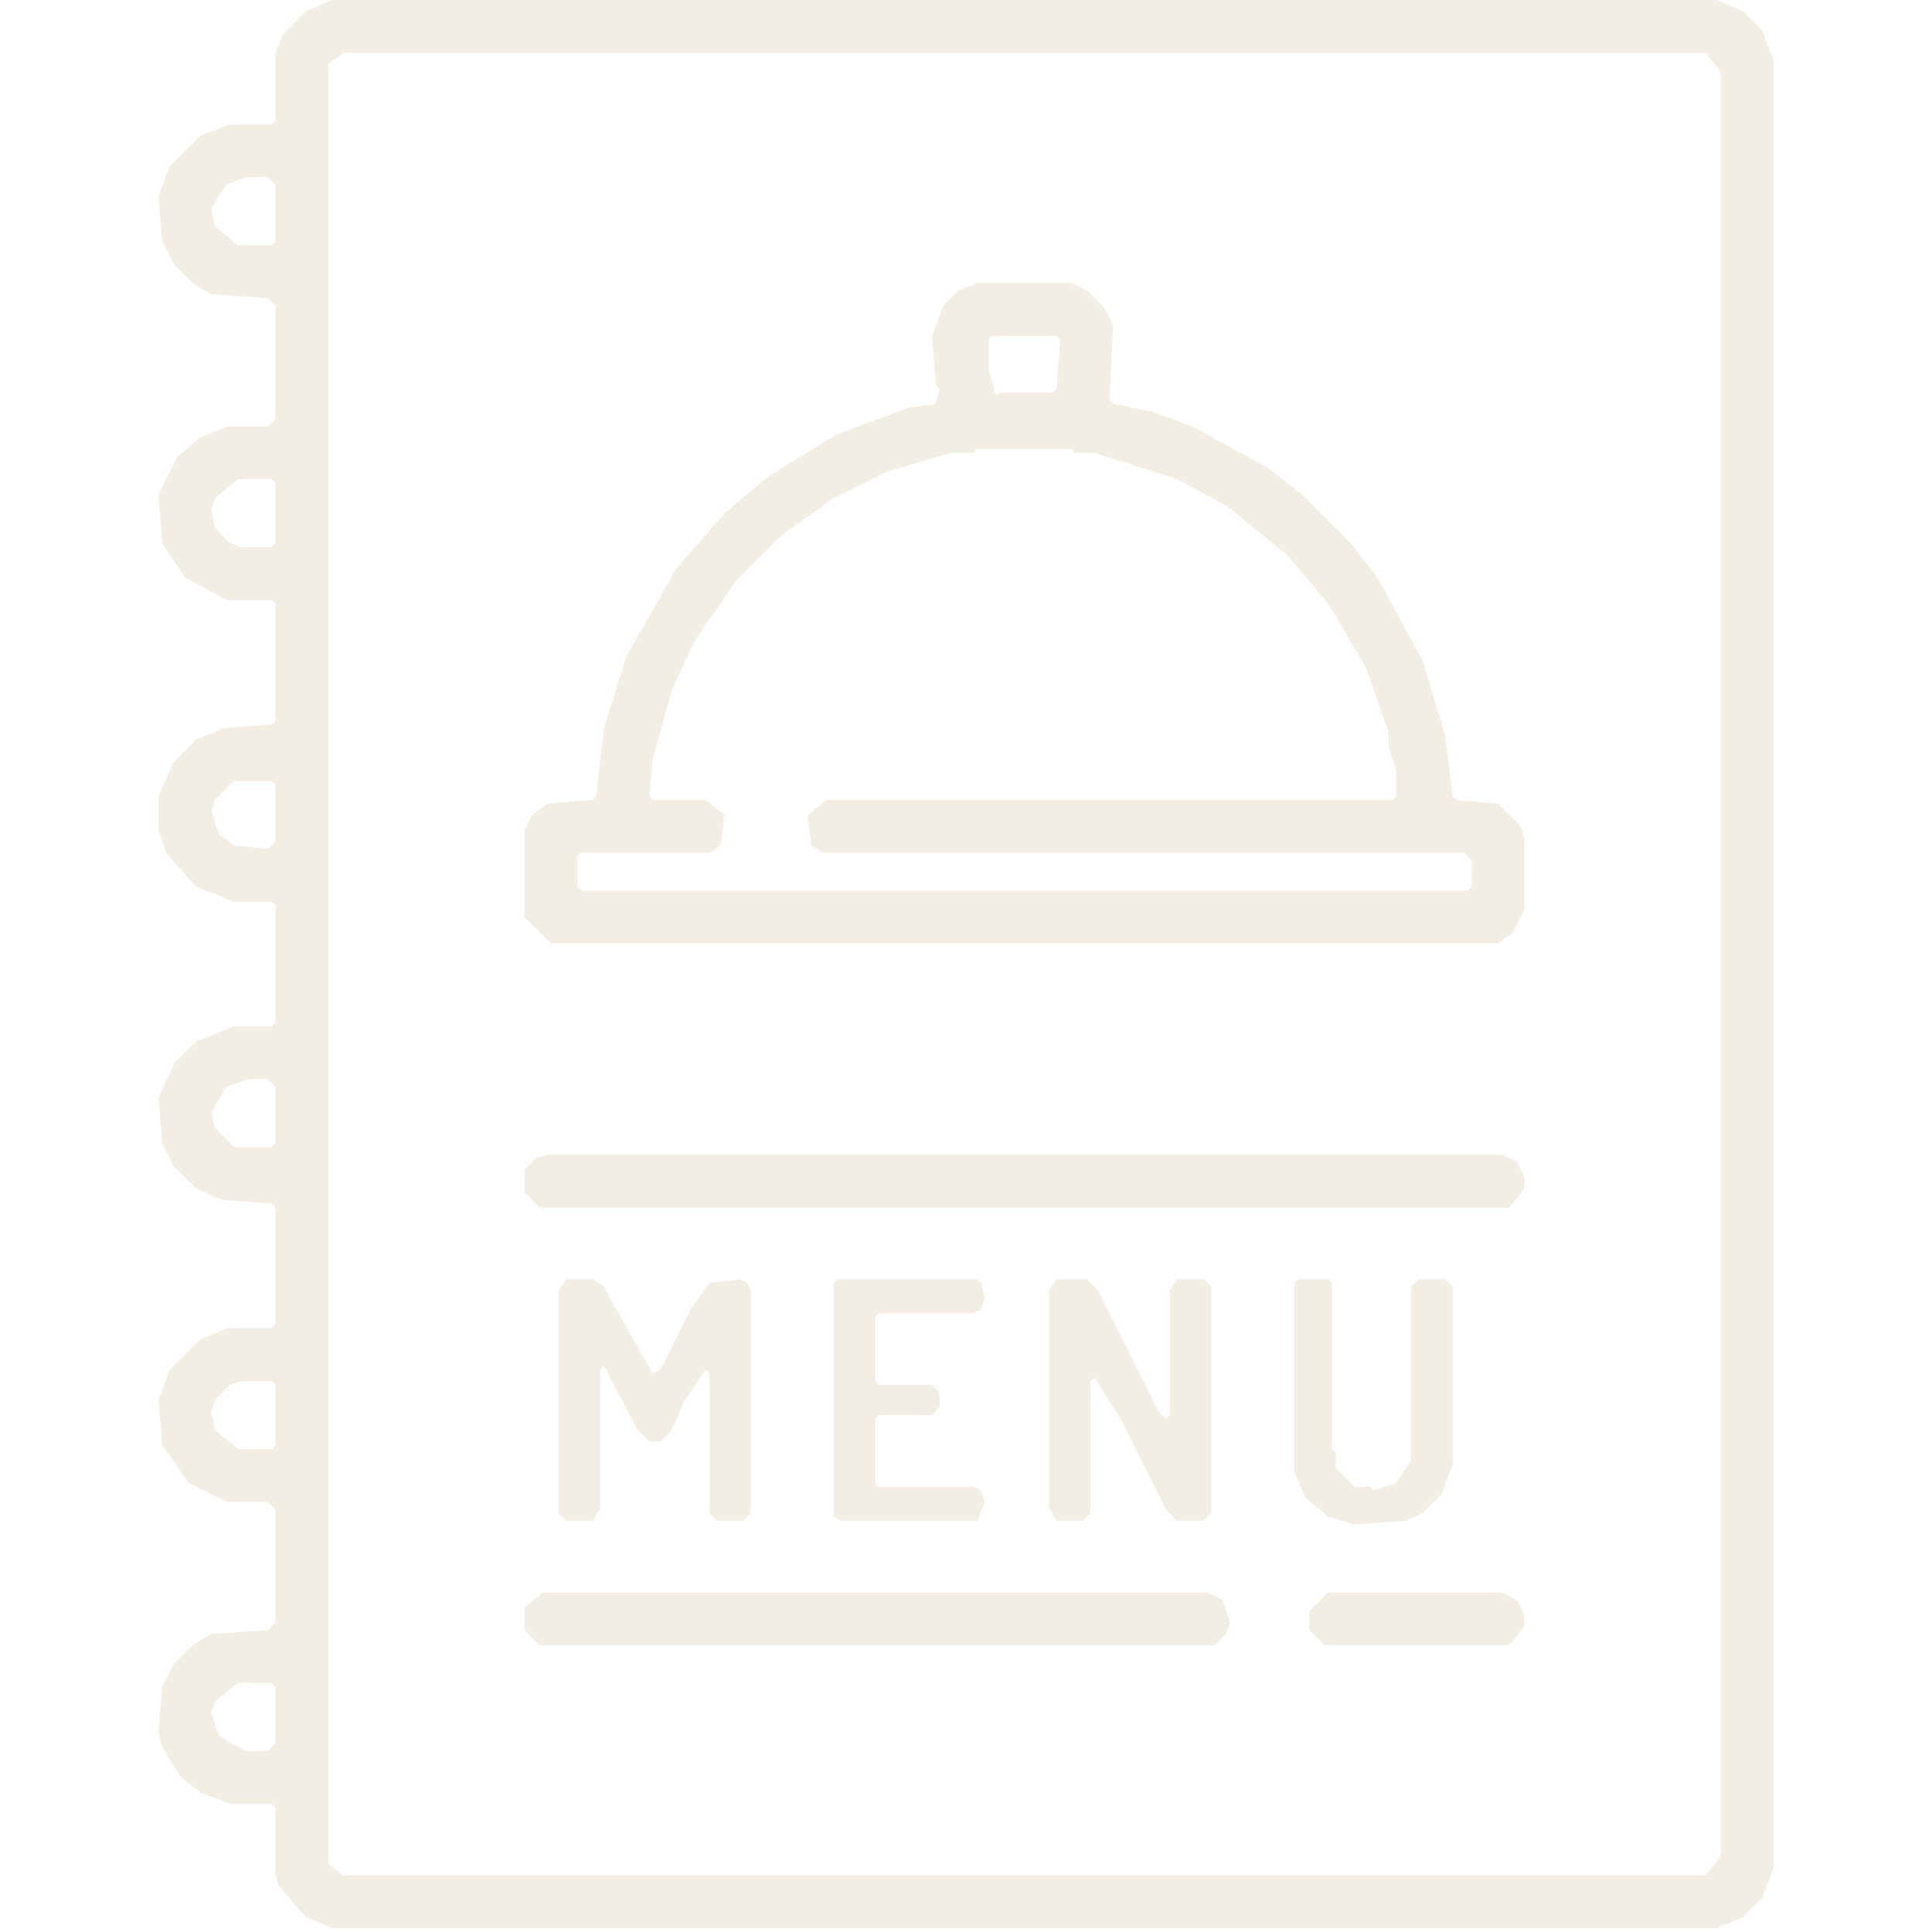
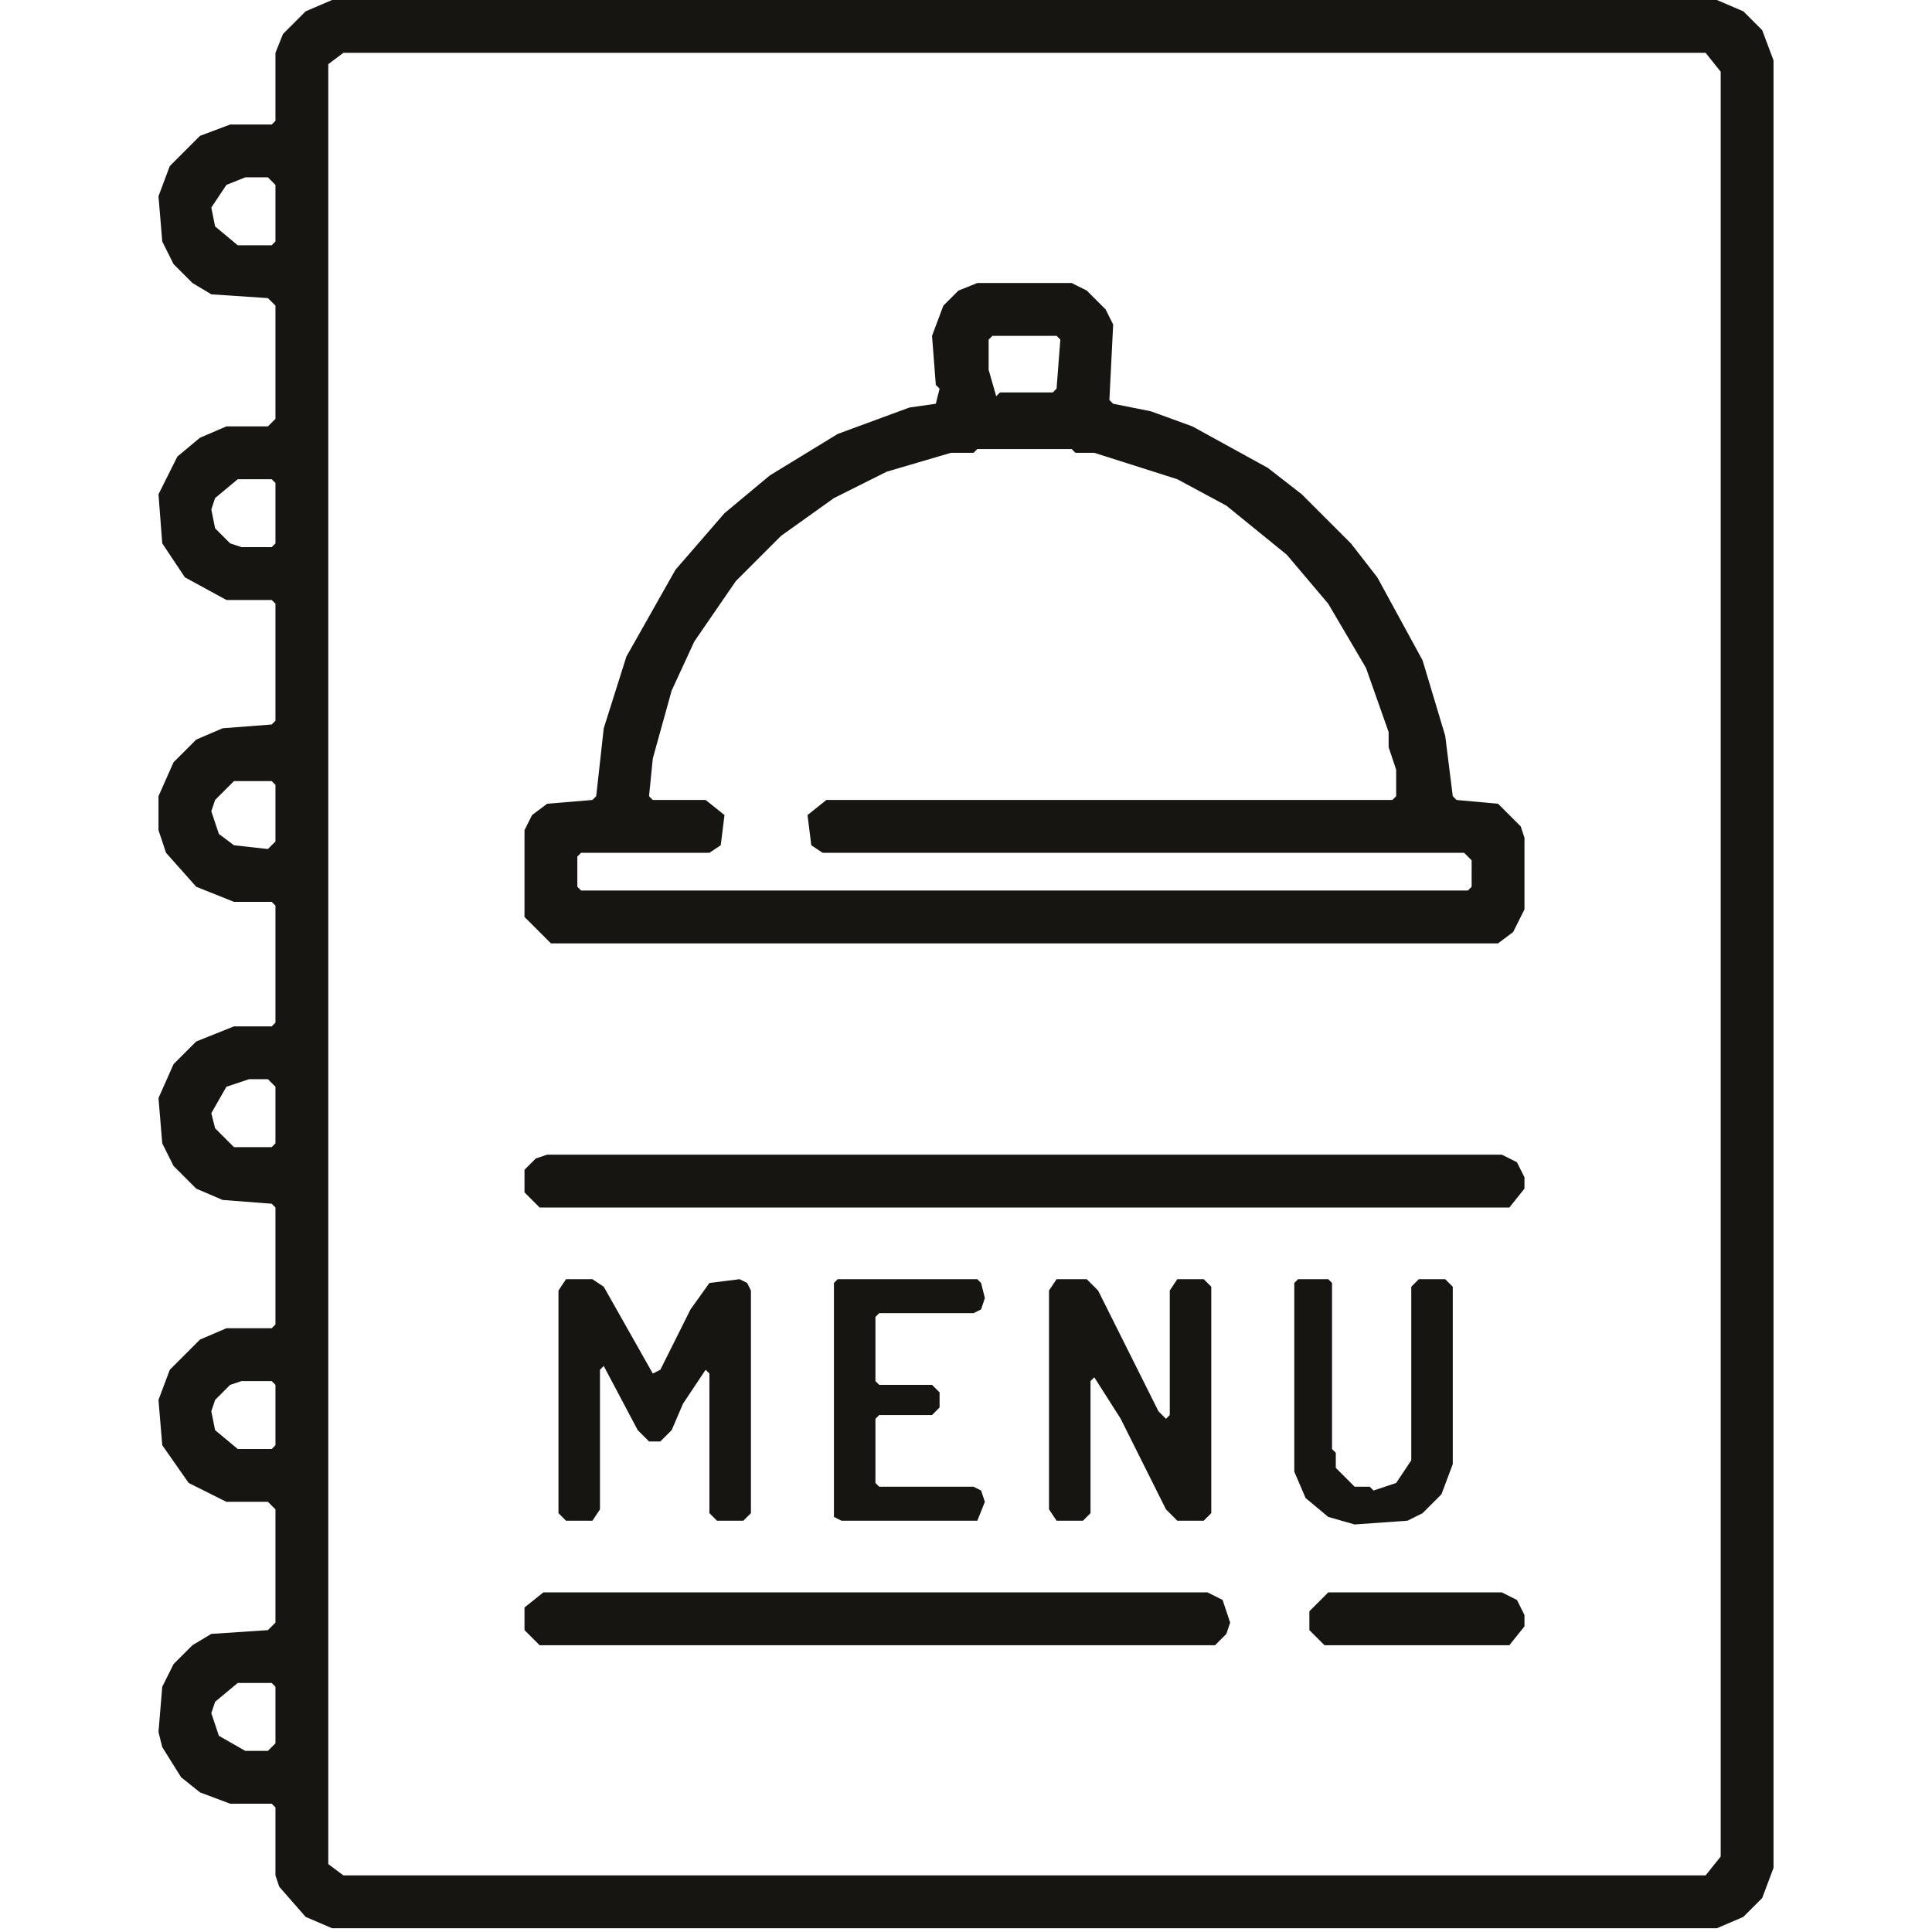
<svg xmlns="http://www.w3.org/2000/svg" viewBox="0 0 512 512">
-   <path fill="#F3EEE4" fill-rule="evenodd" d="M81,3 75,9 73,14 73,32 72,33 61,33 53,36 45,44 42,52 43,64 46,70 51,75 56,78 71,79 73,81 73,111 71,113 60,113 53,116 47,121 42,131 43,144 49,153 60,159 72,159 73,160 73,191 72,192 59,193 52,196 46,202 42,211 42,220 44,226 52,235 62,239 72,239 73,240 73,271 72,272 62,272 52,276 46,282 42,291 43,303 46,309 52,315 59,318 72,319 73,320 73,351 72,352 60,352 53,355 45,363 42,371 43,383 50,393 60,398 71,398 73,400 73,430 71,432 56,433 51,436 46,441 43,447 42,459 43,463 48,471 53,475 61,478 72,478 73,479 73,497 74,500 81,508 88,511 455,511 462,508 467,503 470,495 470,16 467,8 462,3 455,0 88,0Z M63,446 72,446 73,447 73,462 71,464 65,464 58,460 56,454 57,451Z M61,367 64,366 72,366 73,367 73,383 72,384 63,384 57,379 56,374 57,371Z M60,288 66,286 71,286 73,288 73,303 72,304 62,304 57,299 56,295Z M62,207 72,207 73,208 73,223 71,225 62,224 58,221 56,215 57,212Z M63,127 72,127 73,128 73,144 72,145 64,145 61,144 57,140 56,135 57,132Z M60,49 65,47 71,47 73,49 73,64 72,65 63,65 57,60 56,55Z M91,14 452,14 456,19 456,492 452,497 91,497 87,494 87,17Z M347,427 347,432 351,436 400,436 404,431 404,428 402,424 398,422 352,422Z M139,426 139,432 143,436 322,436 325,433 326,430 324,424 320,422 144,422Z M344,339 343,340 343,390 346,397 352,402 359,404 373,403 377,401 382,396 385,388 385,341 383,339 376,339 374,341 374,387 370,393 364,395 363,394 359,394 354,389 354,385 353,384 353,340 352,339Z M280,339 278,342 278,400 280,403 287,403 289,401 289,366 290,365 297,376 309,400 312,403 319,403 321,401 321,341 319,339 312,339 310,342 310,375 309,376 307,374 291,342 288,339Z M222,339 221,340 221,402 223,403 259,403 261,398 260,395 258,394 233,394 232,393 232,376 233,375 247,375 249,373 249,369 247,367 233,367 232,366 232,349 233,348 258,348 260,347 261,344 260,340 259,339Z M150,339 148,342 148,401 150,403 157,403 159,400 159,363 160,362 169,379 172,382 175,382 178,379 181,372 187,363 188,364 188,401 190,403 197,403 199,401 199,342 198,340 196,339 188,340 183,347 175,363 173,364 160,341 157,339Z M139,310 139,316 143,320 400,320 404,315 404,312 402,308 398,306 145,306 142,307Z M139,220 139,243 146,250 397,250 401,247 404,241 404,222 403,219 397,213 386,212 385,211 383,195 377,175 365,153 358,144 345,131 336,124 316,113 305,109 295,107 294,106 295,86 293,82 288,77 284,75 259,75 254,77 250,81 247,89 248,102 249,103 248,107 241,108 222,115 204,126 192,136 179,151 166,174 160,193 158,211 157,212 145,213 141,216Z M153,227 154,226 188,226 191,224 192,216 187,212 173,212 172,211 173,201 178,183 184,170 195,154 207,142 221,132 235,125 252,120 258,120 259,119 284,119 285,120 290,120 312,127 325,134 341,147 352,160 362,177 368,194 368,198 370,204 370,211 369,212 219,212 214,216 215,224 218,226 388,226 390,228 390,235 389,236 154,236 153,235Z M262,90 263,89 280,89 281,90 280,103 279,104 265,104 264,105 262,98Z" />
+   <path fill="#171512" fill-rule="evenodd" d="M81,3 75,9 73,14 73,32 72,33 61,33 53,36 45,44 42,52 43,64 46,70 51,75 56,78 71,79 73,81 73,111 71,113 60,113 53,116 47,121 42,131 43,144 49,153 60,159 72,159 73,160 73,191 72,192 59,193 52,196 46,202 42,211 42,220 44,226 52,235 62,239 72,239 73,240 73,271 72,272 62,272 52,276 46,282 42,291 43,303 46,309 52,315 59,318 72,319 73,320 73,351 72,352 60,352 53,355 45,363 42,371 43,383 50,393 60,398 71,398 73,400 73,430 71,432 56,433 51,436 46,441 43,447 42,459 43,463 48,471 53,475 61,478 72,478 73,479 73,497 74,500 81,508 88,511 455,511 462,508 467,503 470,495 470,16 467,8 462,3 455,0 88,0Z M63,446 72,446 73,447 73,462 71,464 65,464 58,460 56,454 57,451Z M61,367 64,366 72,366 73,367 73,383 72,384 63,384 57,379 56,374 57,371Z M60,288 66,286 71,286 73,288 73,303 72,304 62,304 57,299 56,295Z M62,207 72,207 73,208 73,223 71,225 62,224 58,221 56,215 57,212Z M63,127 72,127 73,128 73,144 72,145 64,145 61,144 57,140 56,135 57,132Z M60,49 65,47 71,47 73,49 73,64 72,65 63,65 57,60 56,55Z M91,14 452,14 456,19 456,492 452,497 91,497 87,494 87,17Z M347,427 347,432 351,436 400,436 404,431 404,428 402,424 398,422 352,422Z M139,426 139,432 143,436 322,436 325,433 326,430 324,424 320,422 144,422Z M344,339 343,340 343,390 346,397 352,402 359,404 373,403 377,401 382,396 385,388 385,341 383,339 376,339 374,341 374,387 370,393 364,395 363,394 359,394 354,389 354,385 353,384 353,340 352,339Z M280,339 278,342 278,400 280,403 287,403 289,401 289,366 290,365 297,376 309,400 312,403 319,403 321,401 321,341 319,339 312,339 310,342 310,375 309,376 307,374 291,342 288,339Z M222,339 221,340 221,402 223,403 259,403 261,398 260,395 258,394 233,394 232,393 232,376 233,375 247,375 249,373 249,369 247,367 233,367 232,366 232,349 233,348 258,348 260,347 261,344 260,340 259,339Z M150,339 148,342 148,401 150,403 157,403 159,400 159,363 160,362 169,379 172,382 175,382 178,379 181,372 187,363 188,364 188,401 190,403 197,403 199,401 199,342 198,340 196,339 188,340 183,347 175,363 173,364 160,341 157,339Z M139,310 139,316 143,320 400,320 404,315 404,312 402,308 398,306 145,306 142,307Z M139,220 139,243 146,250 397,250 401,247 404,241 404,222 403,219 397,213 386,212 385,211 383,195 377,175 365,153 358,144 345,131 336,124 316,113 305,109 295,107 294,106 295,86 293,82 288,77 284,75 259,75 254,77 250,81 247,89 248,102 249,103 248,107 241,108 222,115 204,126 192,136 179,151 166,174 160,193 158,211 157,212 145,213 141,216Z M153,227 154,226 188,226 191,224 192,216 187,212 173,212 172,211 173,201 178,183 184,170 195,154 207,142 221,132 235,125 252,120 258,120 259,119 284,119 285,120 290,120 312,127 325,134 341,147 352,160 362,177 368,194 368,198 370,204 370,211 369,212 219,212 214,216 215,224 218,226 388,226 390,228 390,235 389,236 154,236 153,235Z M262,90 263,89 280,89 281,90 280,103 279,104 265,104 264,105 262,98Z" />
</svg>
